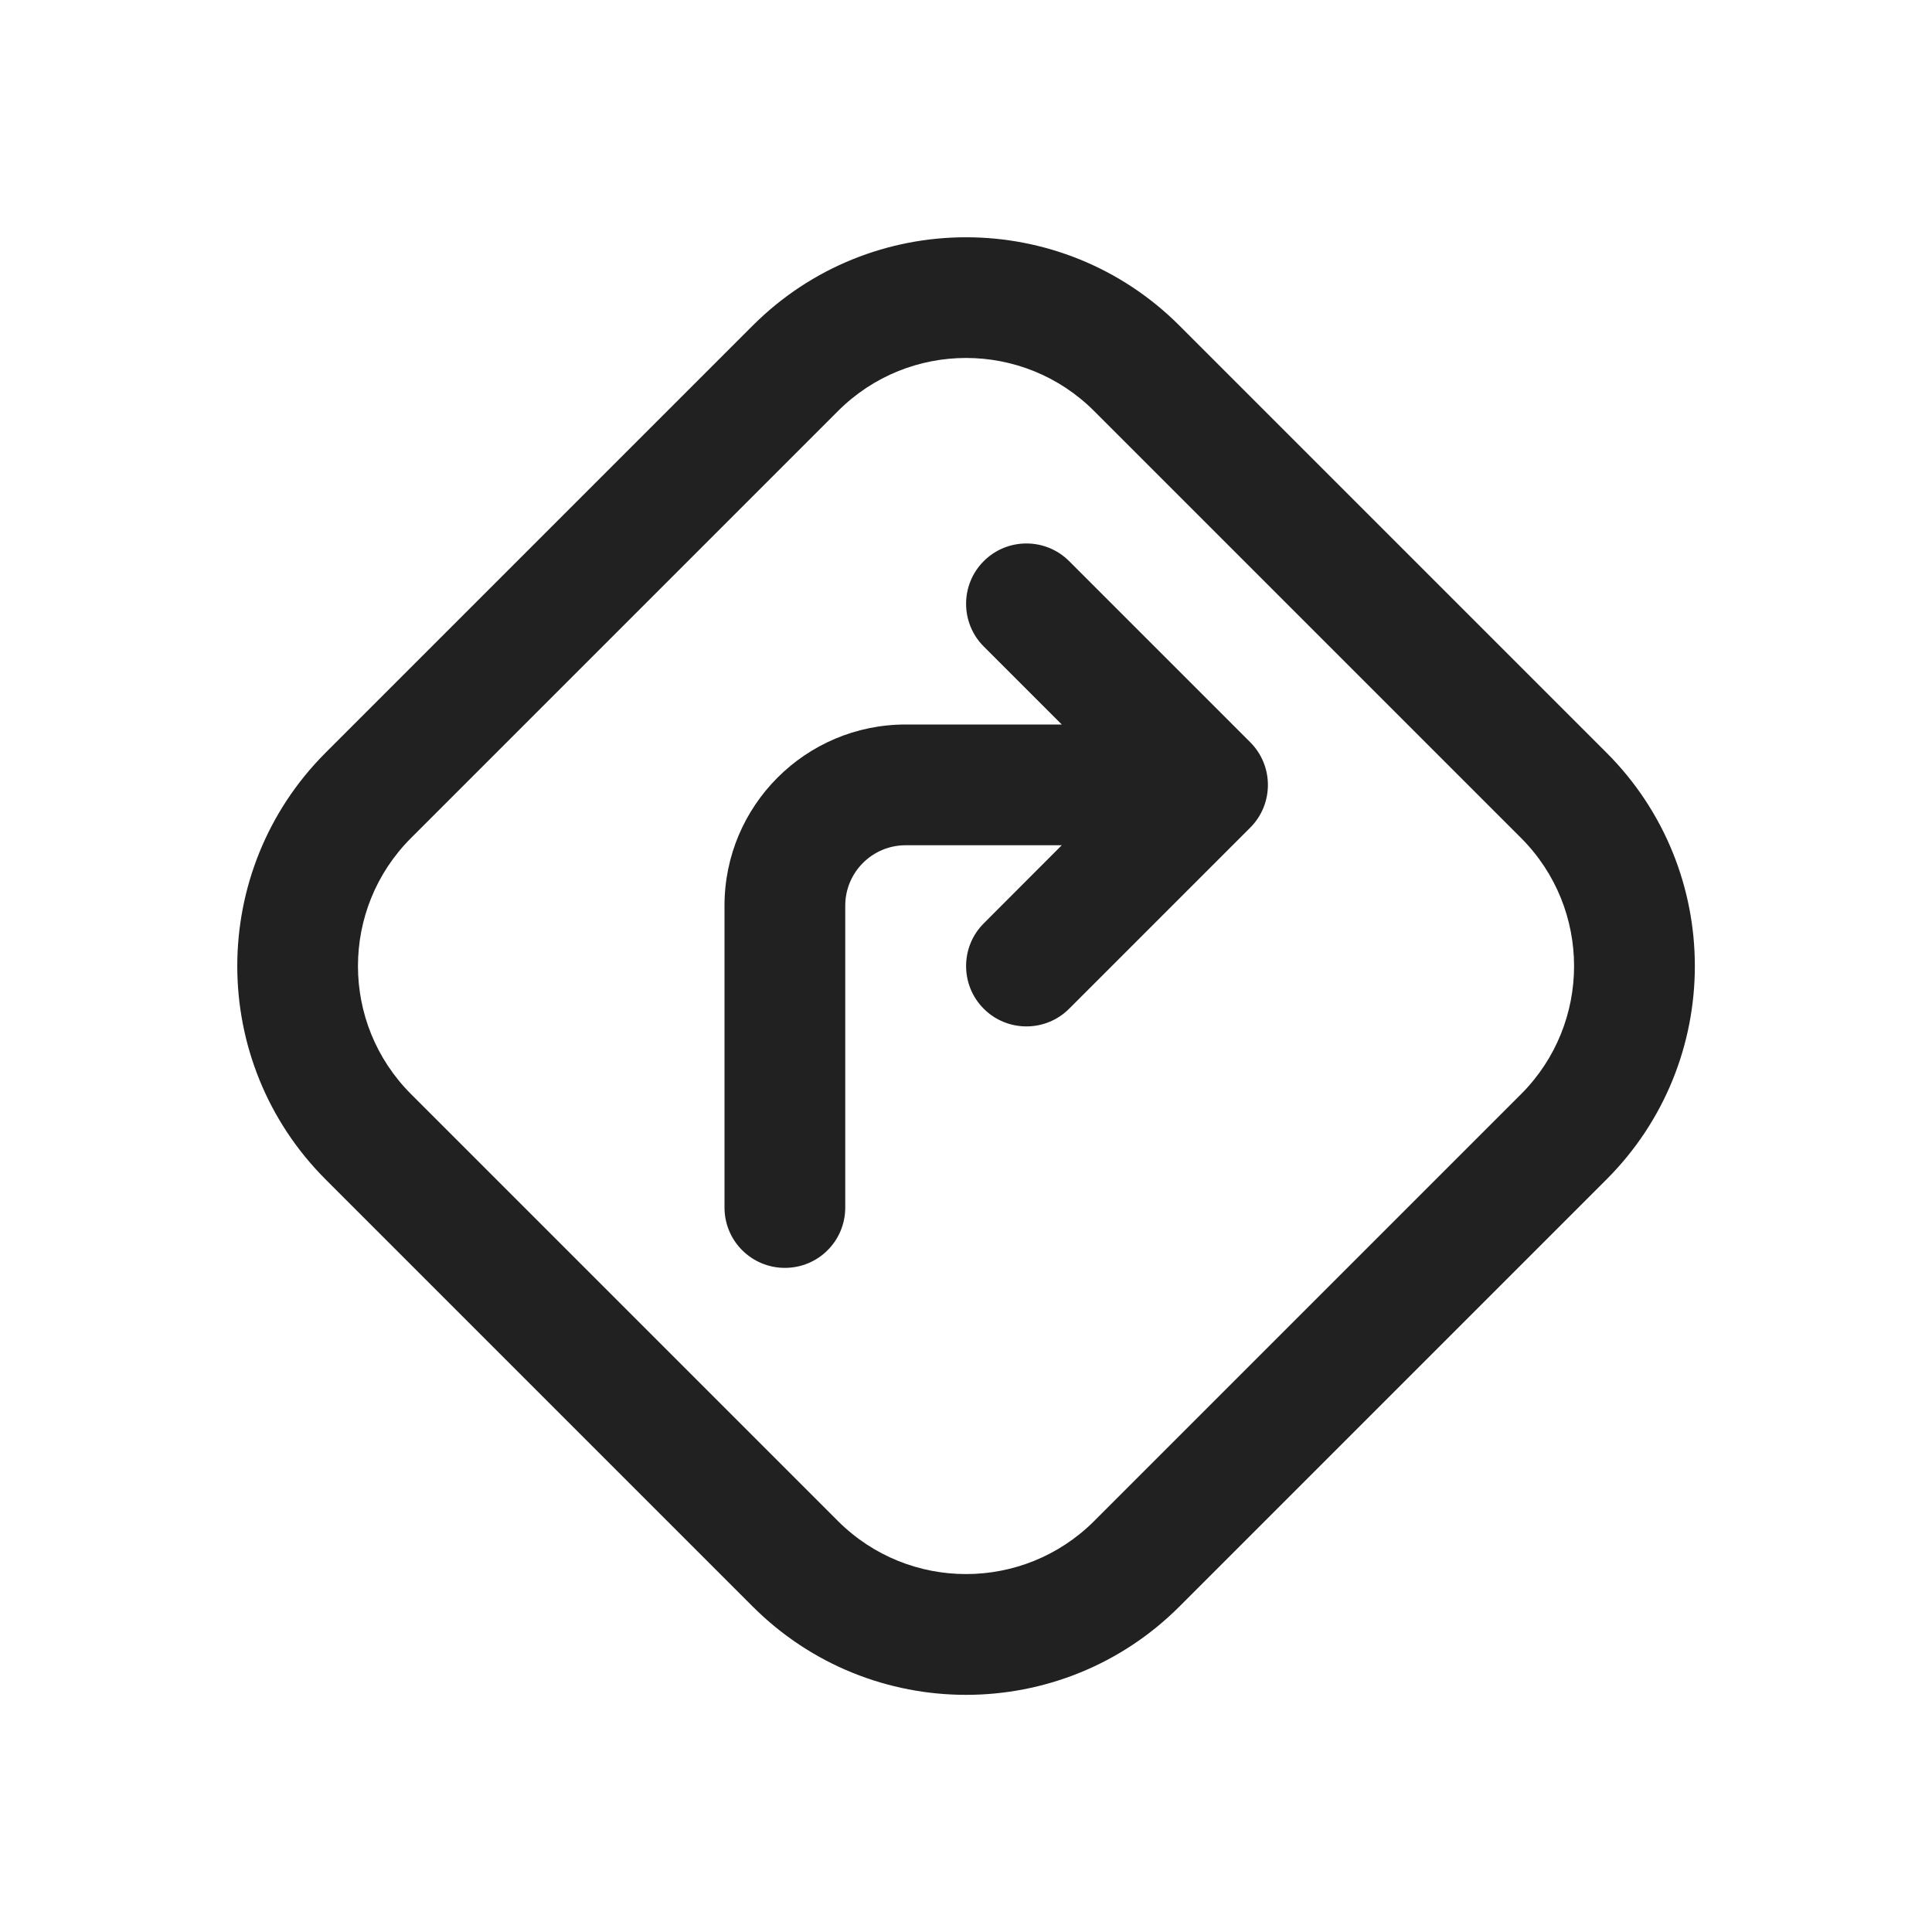
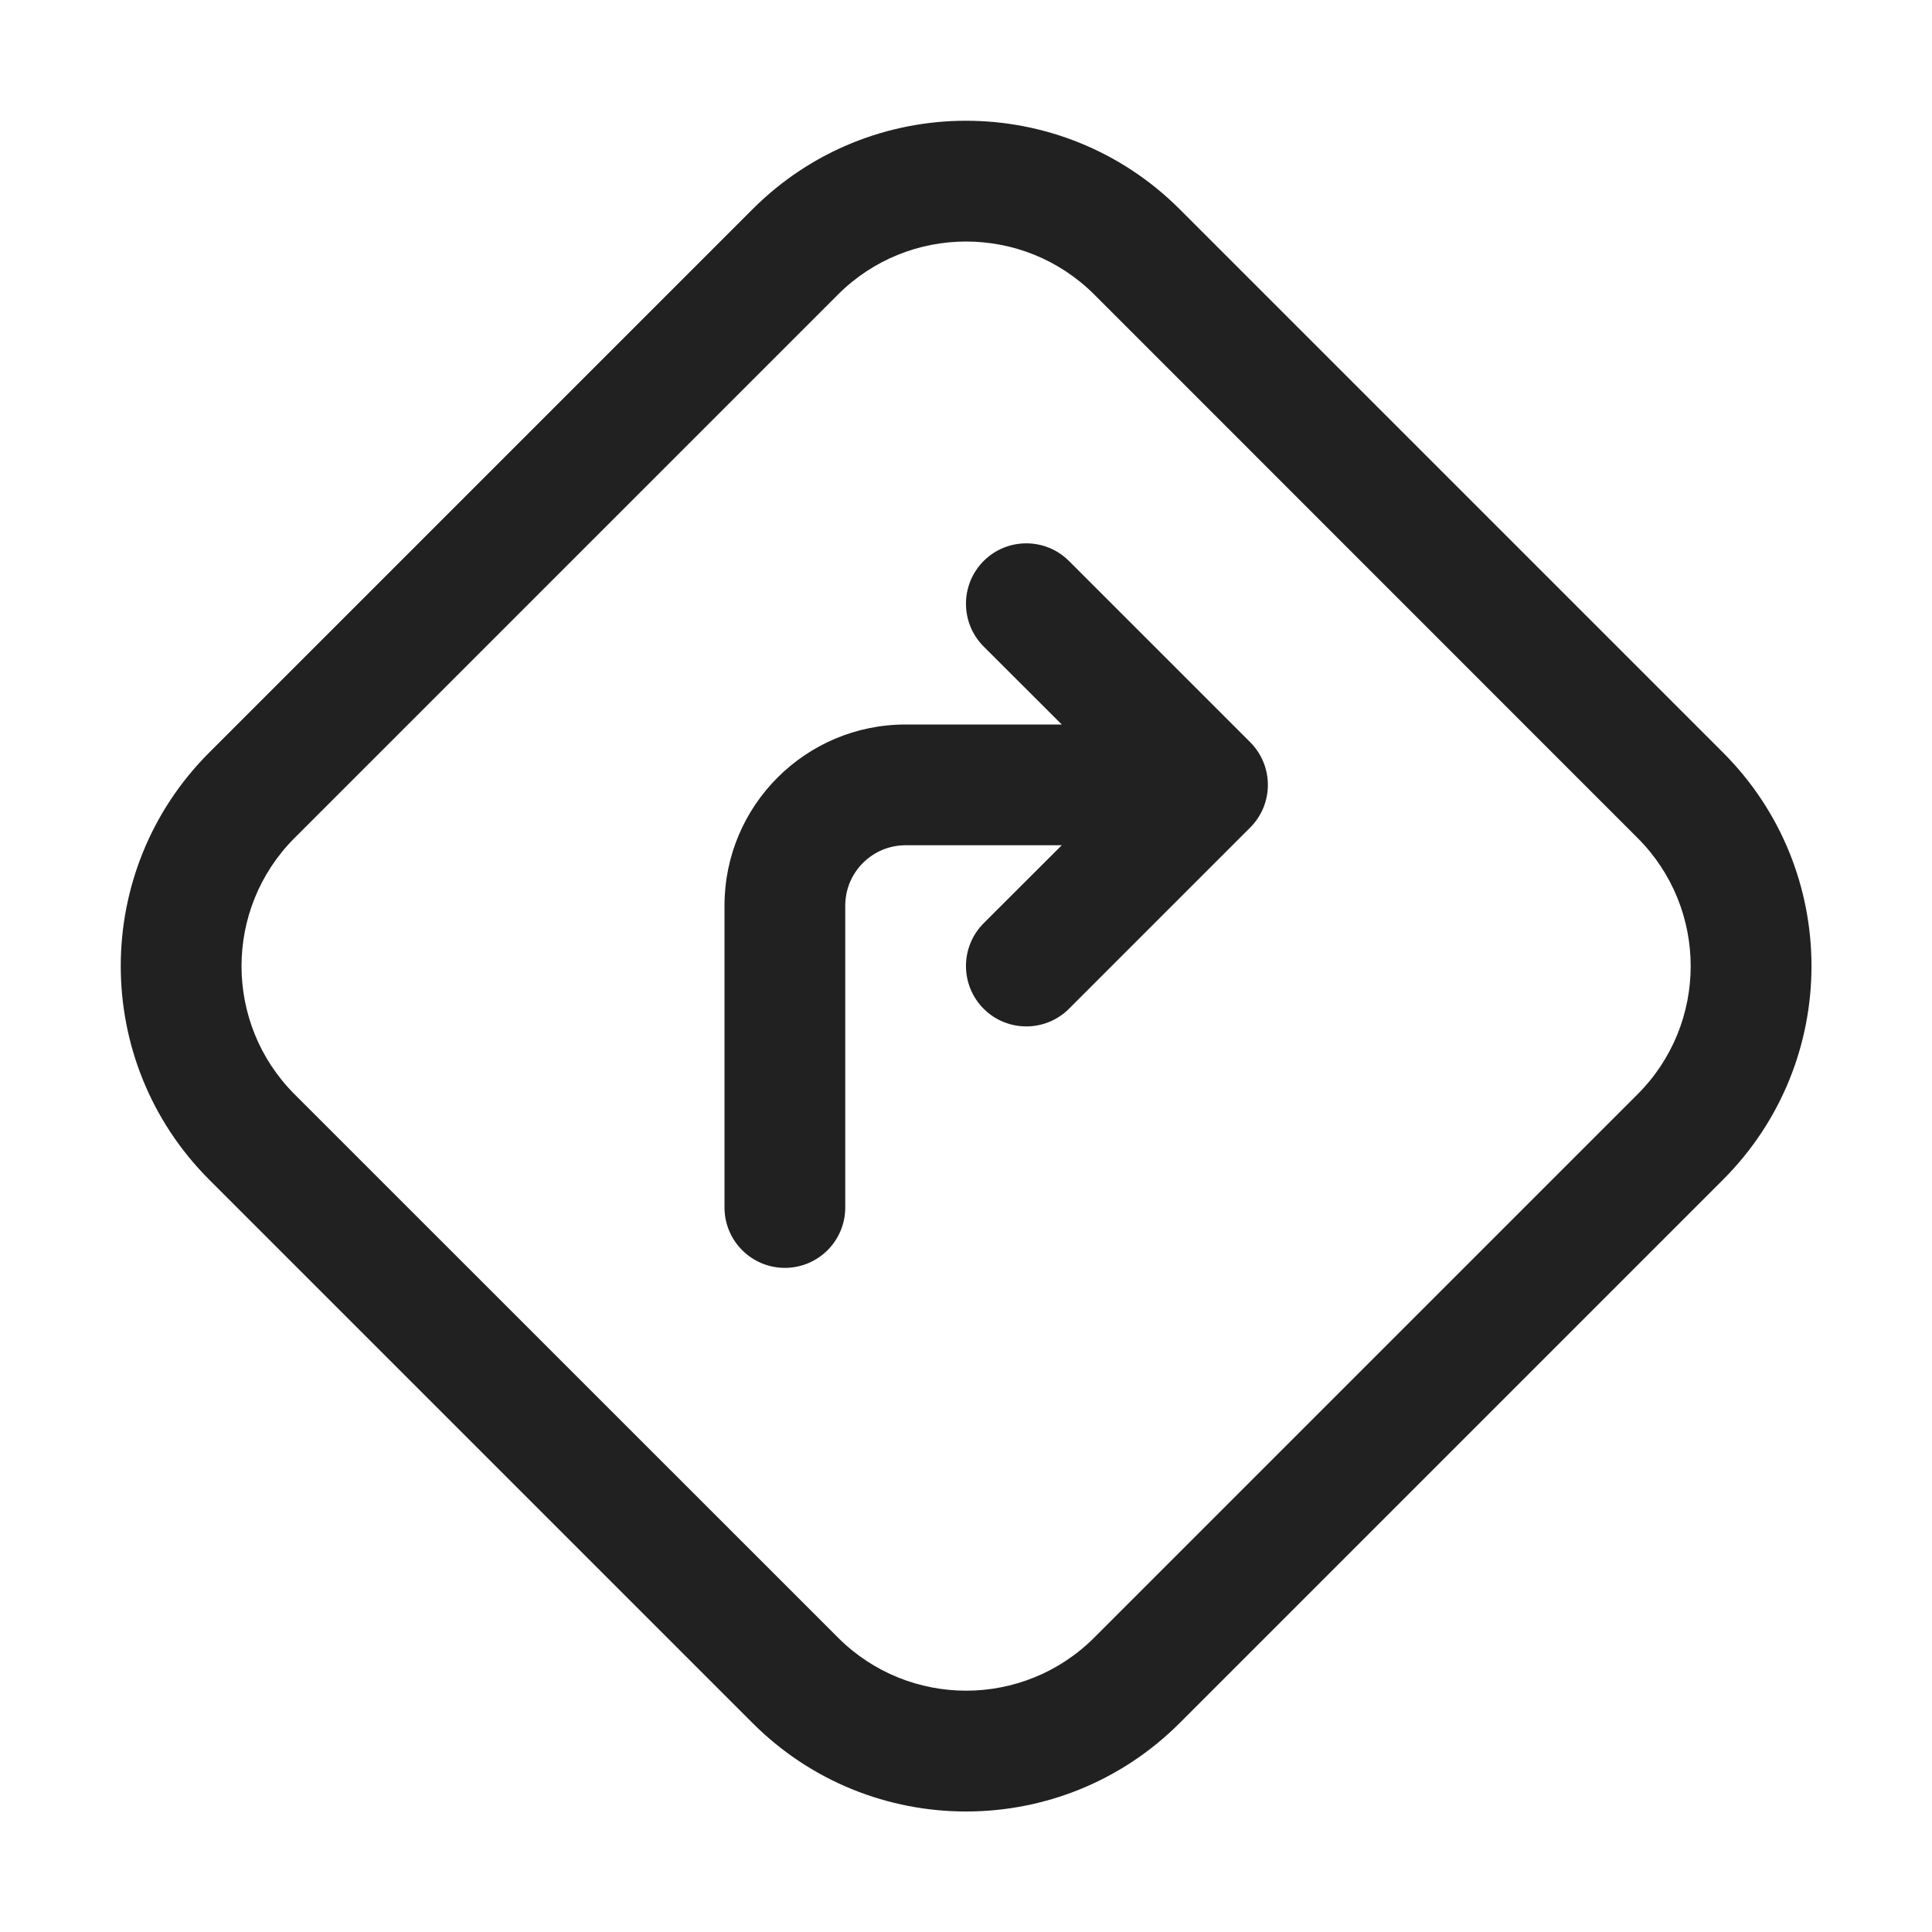
<svg xmlns="http://www.w3.org/2000/svg" width="16" height="16" viewBox="0 0 16 16" fill="none">
-   <path d="M6.233 2.697C7.209 1.721 8.792 1.721 9.768 2.697L13.304 6.233C14.28 7.209 14.28 8.792 13.304 9.768L9.768 13.304C8.792 14.28 7.209 14.28 6.233 13.304L2.697 9.768C1.721 8.792 1.721 7.209 2.697 6.233L6.233 2.697ZM9.061 3.404C8.475 2.818 7.526 2.818 6.94 3.404L3.404 6.94C2.818 7.526 2.818 8.475 3.404 9.061L6.94 12.597C7.526 13.182 8.475 13.182 9.061 12.597L12.597 9.061C13.182 8.475 13.182 7.526 12.597 6.94L9.061 3.404ZM8.147 4.647C8.342 4.452 8.659 4.452 8.854 4.647L10.354 6.147C10.549 6.342 10.549 6.659 10.354 6.854L8.854 8.354C8.659 8.549 8.342 8.549 8.147 8.354C7.952 8.159 7.952 7.842 8.147 7.647L8.793 7H7.5C7.224 7 7 7.224 7 7.5V10C7 10.277 6.777 10.5 6.5 10.5C6.224 10.5 6 10.277 6 10V7.5C6 6.672 6.672 6 7.5 6H8.793L8.147 5.354C7.952 5.159 7.952 4.842 8.147 4.647Z" fill="#212121" />
+   <path d="M1.732 6.233C0.756 7.209 0.756 8.792 1.732 9.769L6.233 14.27C7.209 15.246 8.792 15.246 9.769 14.27L14.27 9.769C15.246 8.792 15.246 7.209 14.27 6.233L9.769 1.732C8.792 0.756 7.209 0.756 6.233 1.732L1.732 6.233ZM2.439 9.062C1.854 8.476 1.854 7.526 2.439 6.94L6.94 2.439C7.526 1.854 8.476 1.854 9.062 2.439L13.562 6.94C14.148 7.526 14.148 8.476 13.562 9.062L9.062 13.562C8.476 14.148 7.526 14.148 6.94 13.562L2.439 9.062ZM8.853 4.646C8.658 4.451 8.341 4.451 8.146 4.646C7.951 4.842 7.951 5.158 8.146 5.354L8.793 6H7.5C6.671 6 6 6.672 6 7.5V10C6 10.276 6.224 10.5 6.5 10.5C6.776 10.5 7 10.276 7 10V7.5C7 7.224 7.224 7 7.5 7H8.793L8.146 7.646C7.951 7.842 7.951 8.158 8.146 8.354C8.341 8.549 8.658 8.549 8.853 8.354L10.353 6.854C10.549 6.658 10.549 6.342 10.353 6.146L8.853 4.646Z" fill="#212121" />
</svg>
